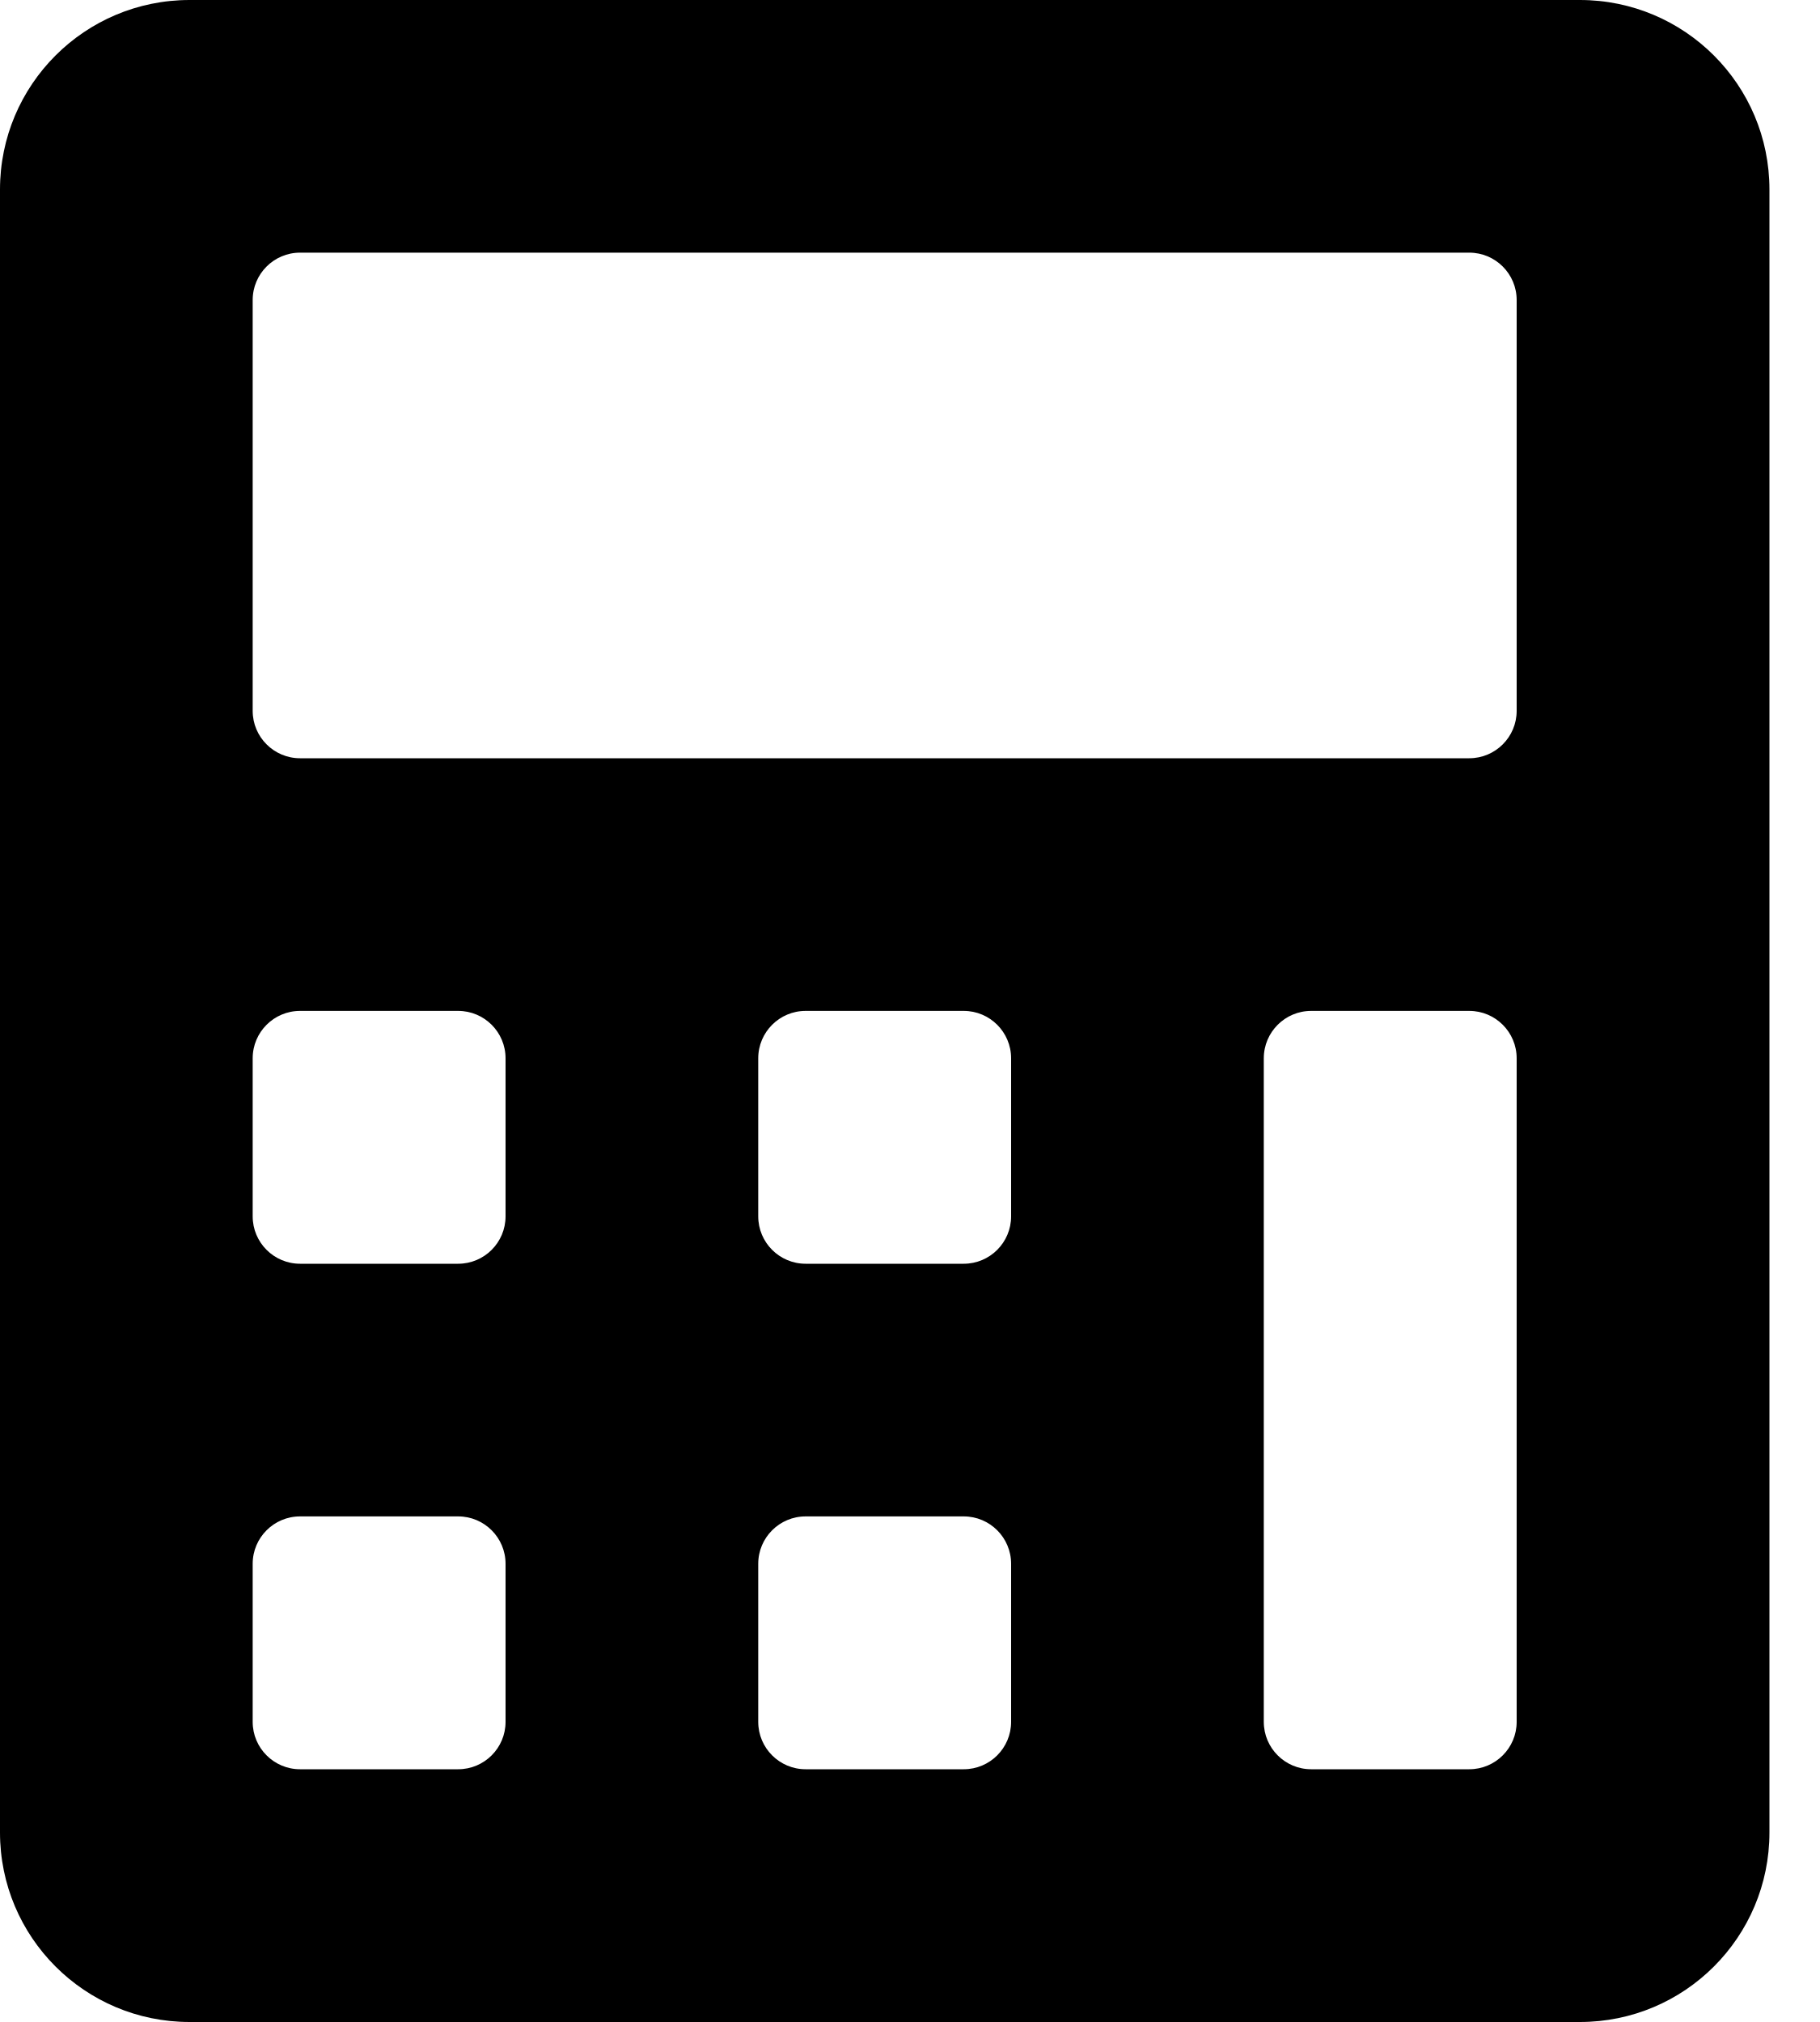
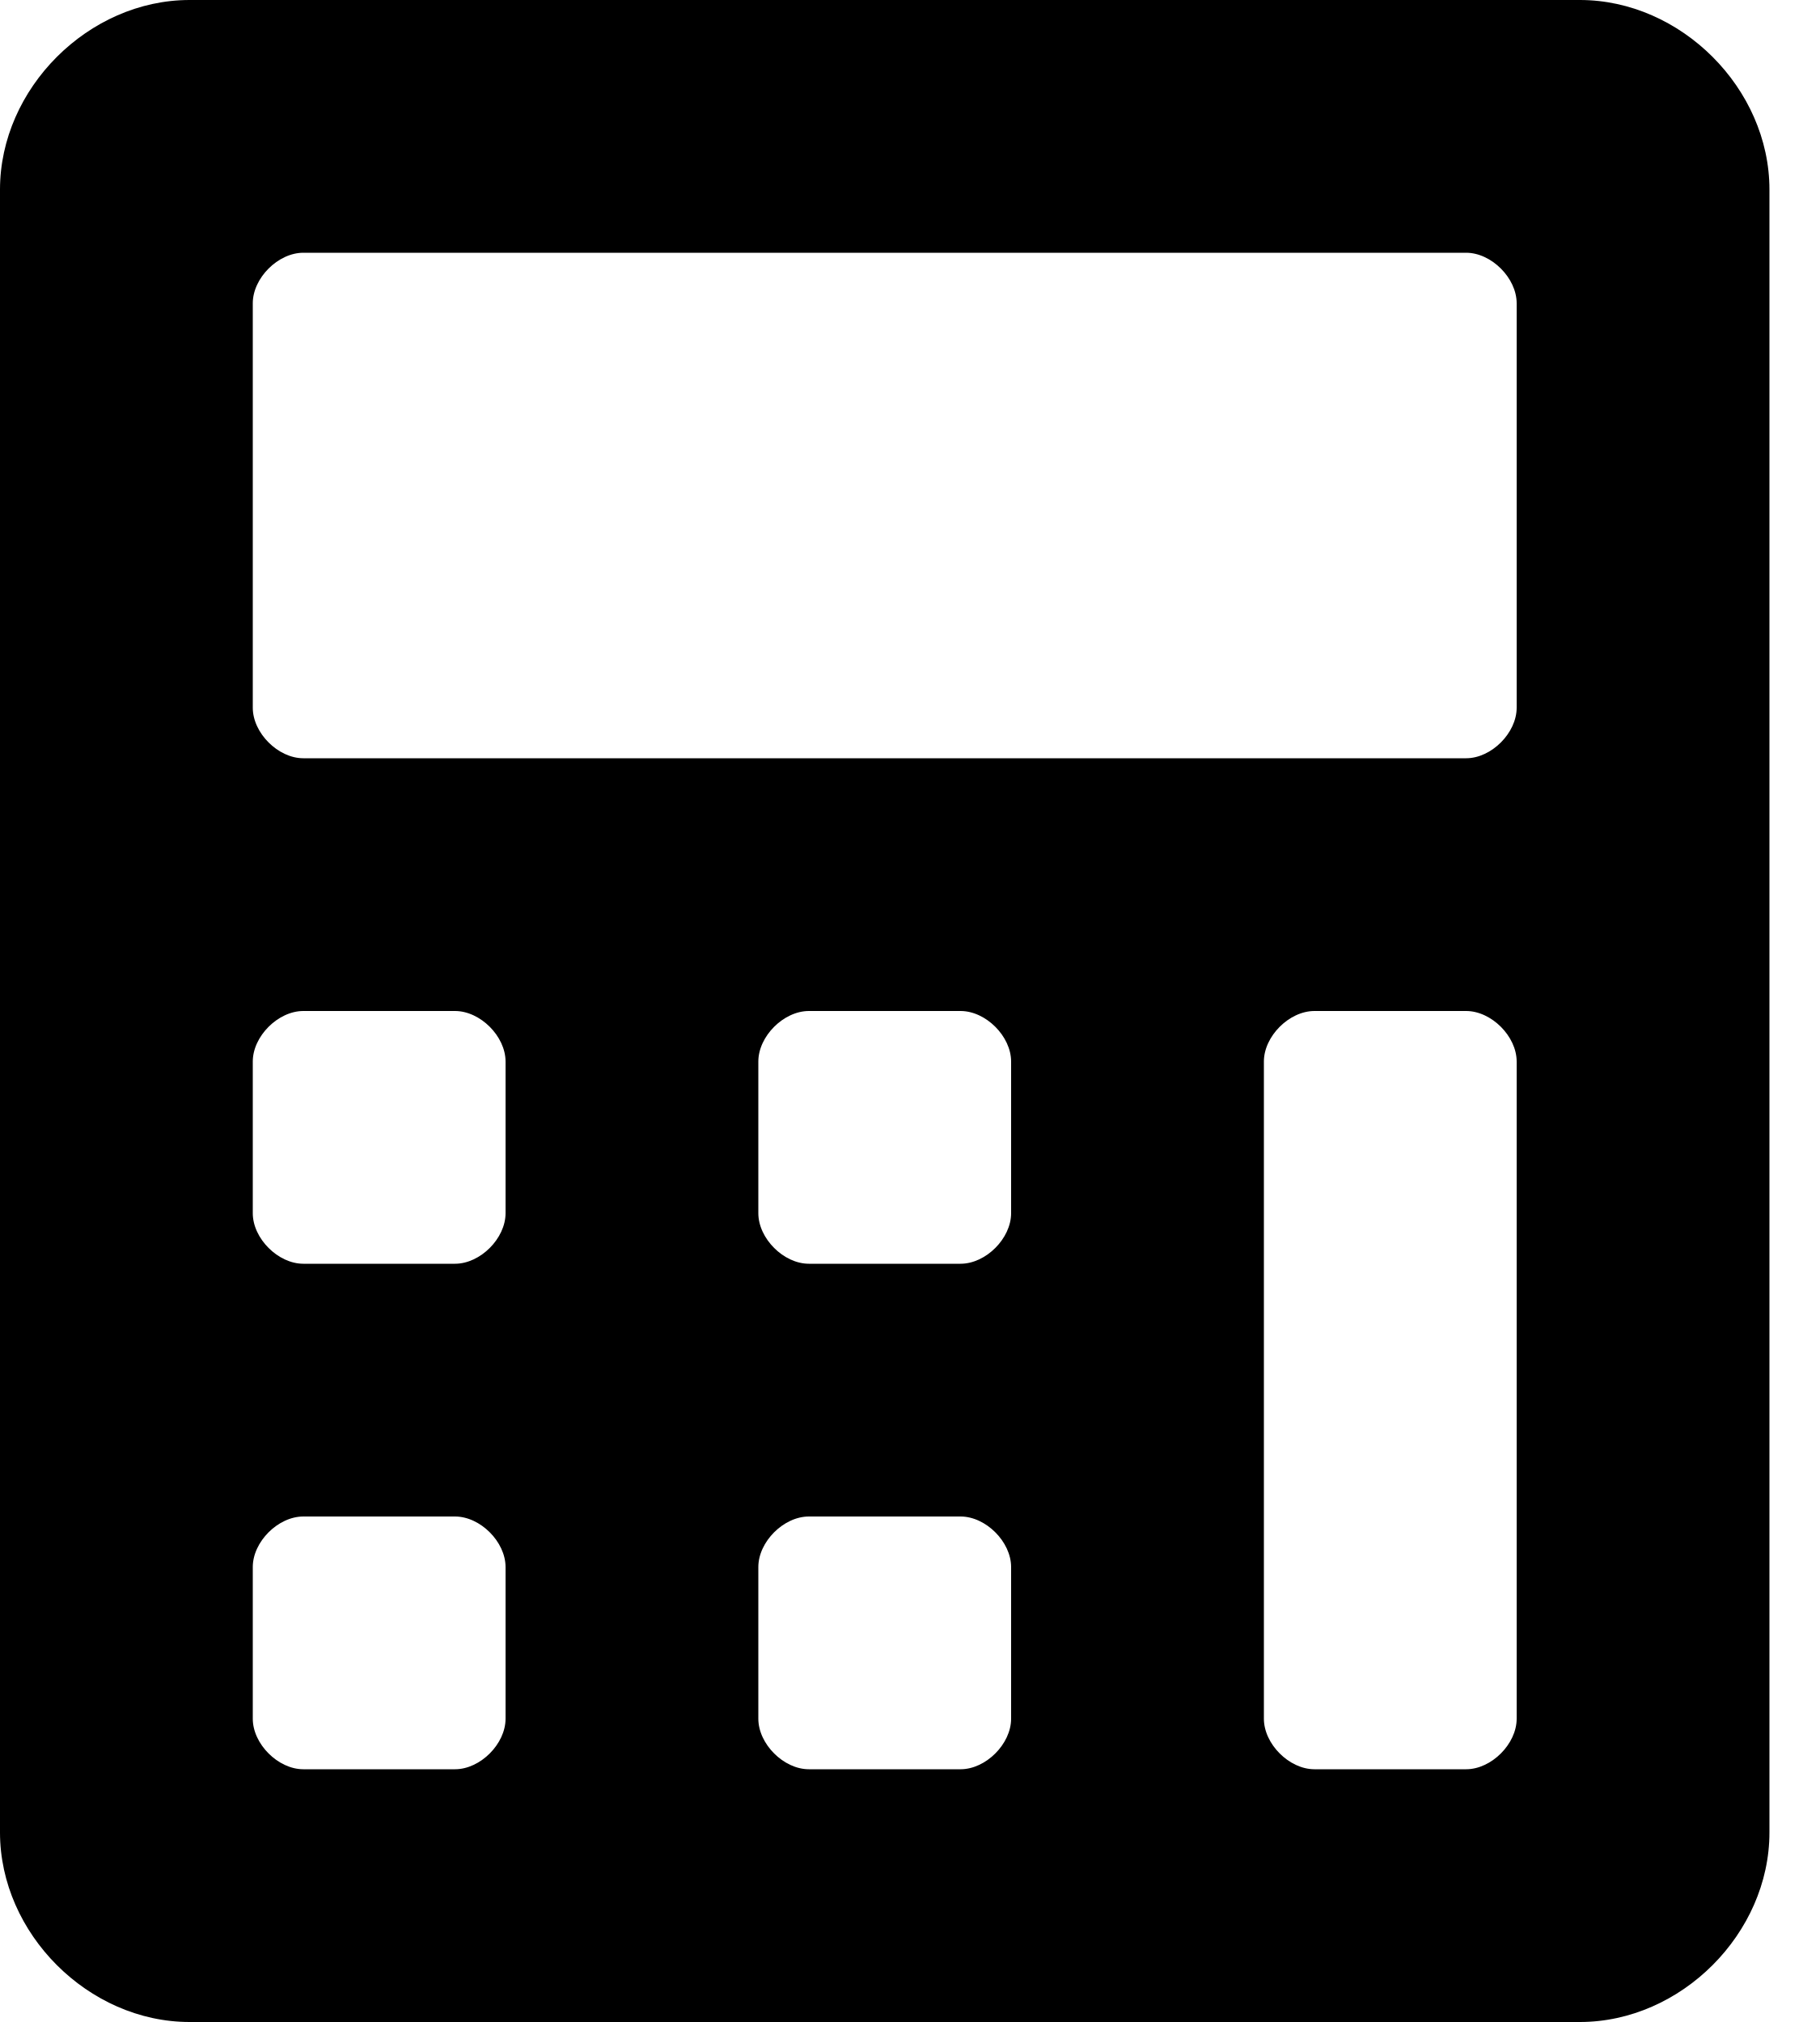
<svg xmlns="http://www.w3.org/2000/svg" version="1.1" width="18" height="20" viewBox="0 0 18 20">
-   <path d="M0 18.125v-16.25c0-1.036 0.839-1.875 1.875-1.875h13.75c1.036 0 1.875 0.839 1.875 1.875v16.25c0 1.036-0.839 1.875-1.875 1.875h-13.75c-1.036 0-1.875-0.839-1.875-1.875zM15 7.031v-4.063c0-0.259-0.21-0.469-0.469-0.469h-11.563c-0.259 0-0.469 0.21-0.469 0.469v4.063c0 0.259 0.21 0.469 0.469 0.469h11.563c0.259 0 0.469-0.21 0.469-0.469zM5 12.031v-1.563c0-0.259-0.21-0.469-0.469-0.469h-1.563c-0.259 0-0.469 0.21-0.469 0.469v1.563c0 0.259 0.21 0.469 0.469 0.469h1.563c0.259 0 0.469-0.21 0.469-0.469zM15 17.031v-6.563c0-0.259-0.21-0.469-0.469-0.469h-1.563c-0.259 0-0.469 0.21-0.469 0.469v6.563c0 0.259 0.21 0.469 0.469 0.469h1.563c0.259 0 0.469-0.21 0.469-0.469zM5 17.031v-1.563c0-0.259-0.21-0.469-0.469-0.469h-1.563c-0.259 0-0.469 0.21-0.469 0.469v1.563c0 0.259 0.21 0.469 0.469 0.469h1.563c0.259 0 0.469-0.21 0.469-0.469zM10 12.031v-1.563c0-0.259-0.21-0.469-0.469-0.469h-1.563c-0.259 0-0.469 0.21-0.469 0.469v1.563c0 0.259 0.21 0.469 0.469 0.469h1.563c0.259 0 0.469-0.21 0.469-0.469zM10 17.031v-1.563c0-0.259-0.21-0.469-0.469-0.469h-1.563c-0.259 0-0.469 0.21-0.469 0.469v1.563c0 0.259 0.21 0.469 0.469 0.469h1.563c0.259 0 0.469-0.21 0.469-0.469z" />
+   <path d="M15.625 0h-13.75c-1 0-1.875 0.875-1.875 1.875v16.25c0 1 0.875 1.875 1.875 1.875h13.75c1 0 1.875-0.875 1.875-1.875v-16.25c0-1-0.875-1.875-1.875-1.875zM5 17c0 0.25-0.25 0.5-0.5 0.5h-1.5c-0.25 0-0.5-0.25-0.5-0.5v-1.5c0-0.25 0.25-0.5 0.5-0.5h1.5c0.25 0 0.5 0.25 0.5 0.5v1.5zM5 12c0 0.25-0.25 0.5-0.5 0.5h-1.5c-0.25 0-0.5-0.25-0.5-0.5v-1.5c0-0.25 0.25-0.5 0.5-0.5h1.5c0.25 0 0.5 0.25 0.5 0.5v1.5zM10 17c0 0.25-0.25 0.5-0.5 0.5h-1.5c-0.25 0-0.5-0.25-0.5-0.5v-1.5c0-0.25 0.25-0.5 0.5-0.5h1.5c0.25 0 0.5 0.25 0.5 0.5v1.5zM10 12c0 0.25-0.25 0.5-0.5 0.5h-1.5c-0.25 0-0.5-0.25-0.5-0.5v-1.5c0-0.25 0.25-0.5 0.5-0.5h1.5c0.25 0 0.5 0.25 0.5 0.5v1.5zM15 17c0 0.25-0.25 0.5-0.5 0.5h-1.5c-0.25 0-0.5-0.25-0.5-0.5v-6.5c0-0.25 0.25-0.5 0.5-0.5h1.5c0.25 0 0.5 0.25 0.5 0.5v6.5zM15 7c0 0.25-0.25 0.5-0.5 0.5h-11.5c-0.25 0-0.5-0.25-0.5-0.5v-4c0-0.25 0.25-0.5 0.5-0.5h11.5c0.25 0 0.5 0.25 0.5 0.5v4z" />
</svg>
